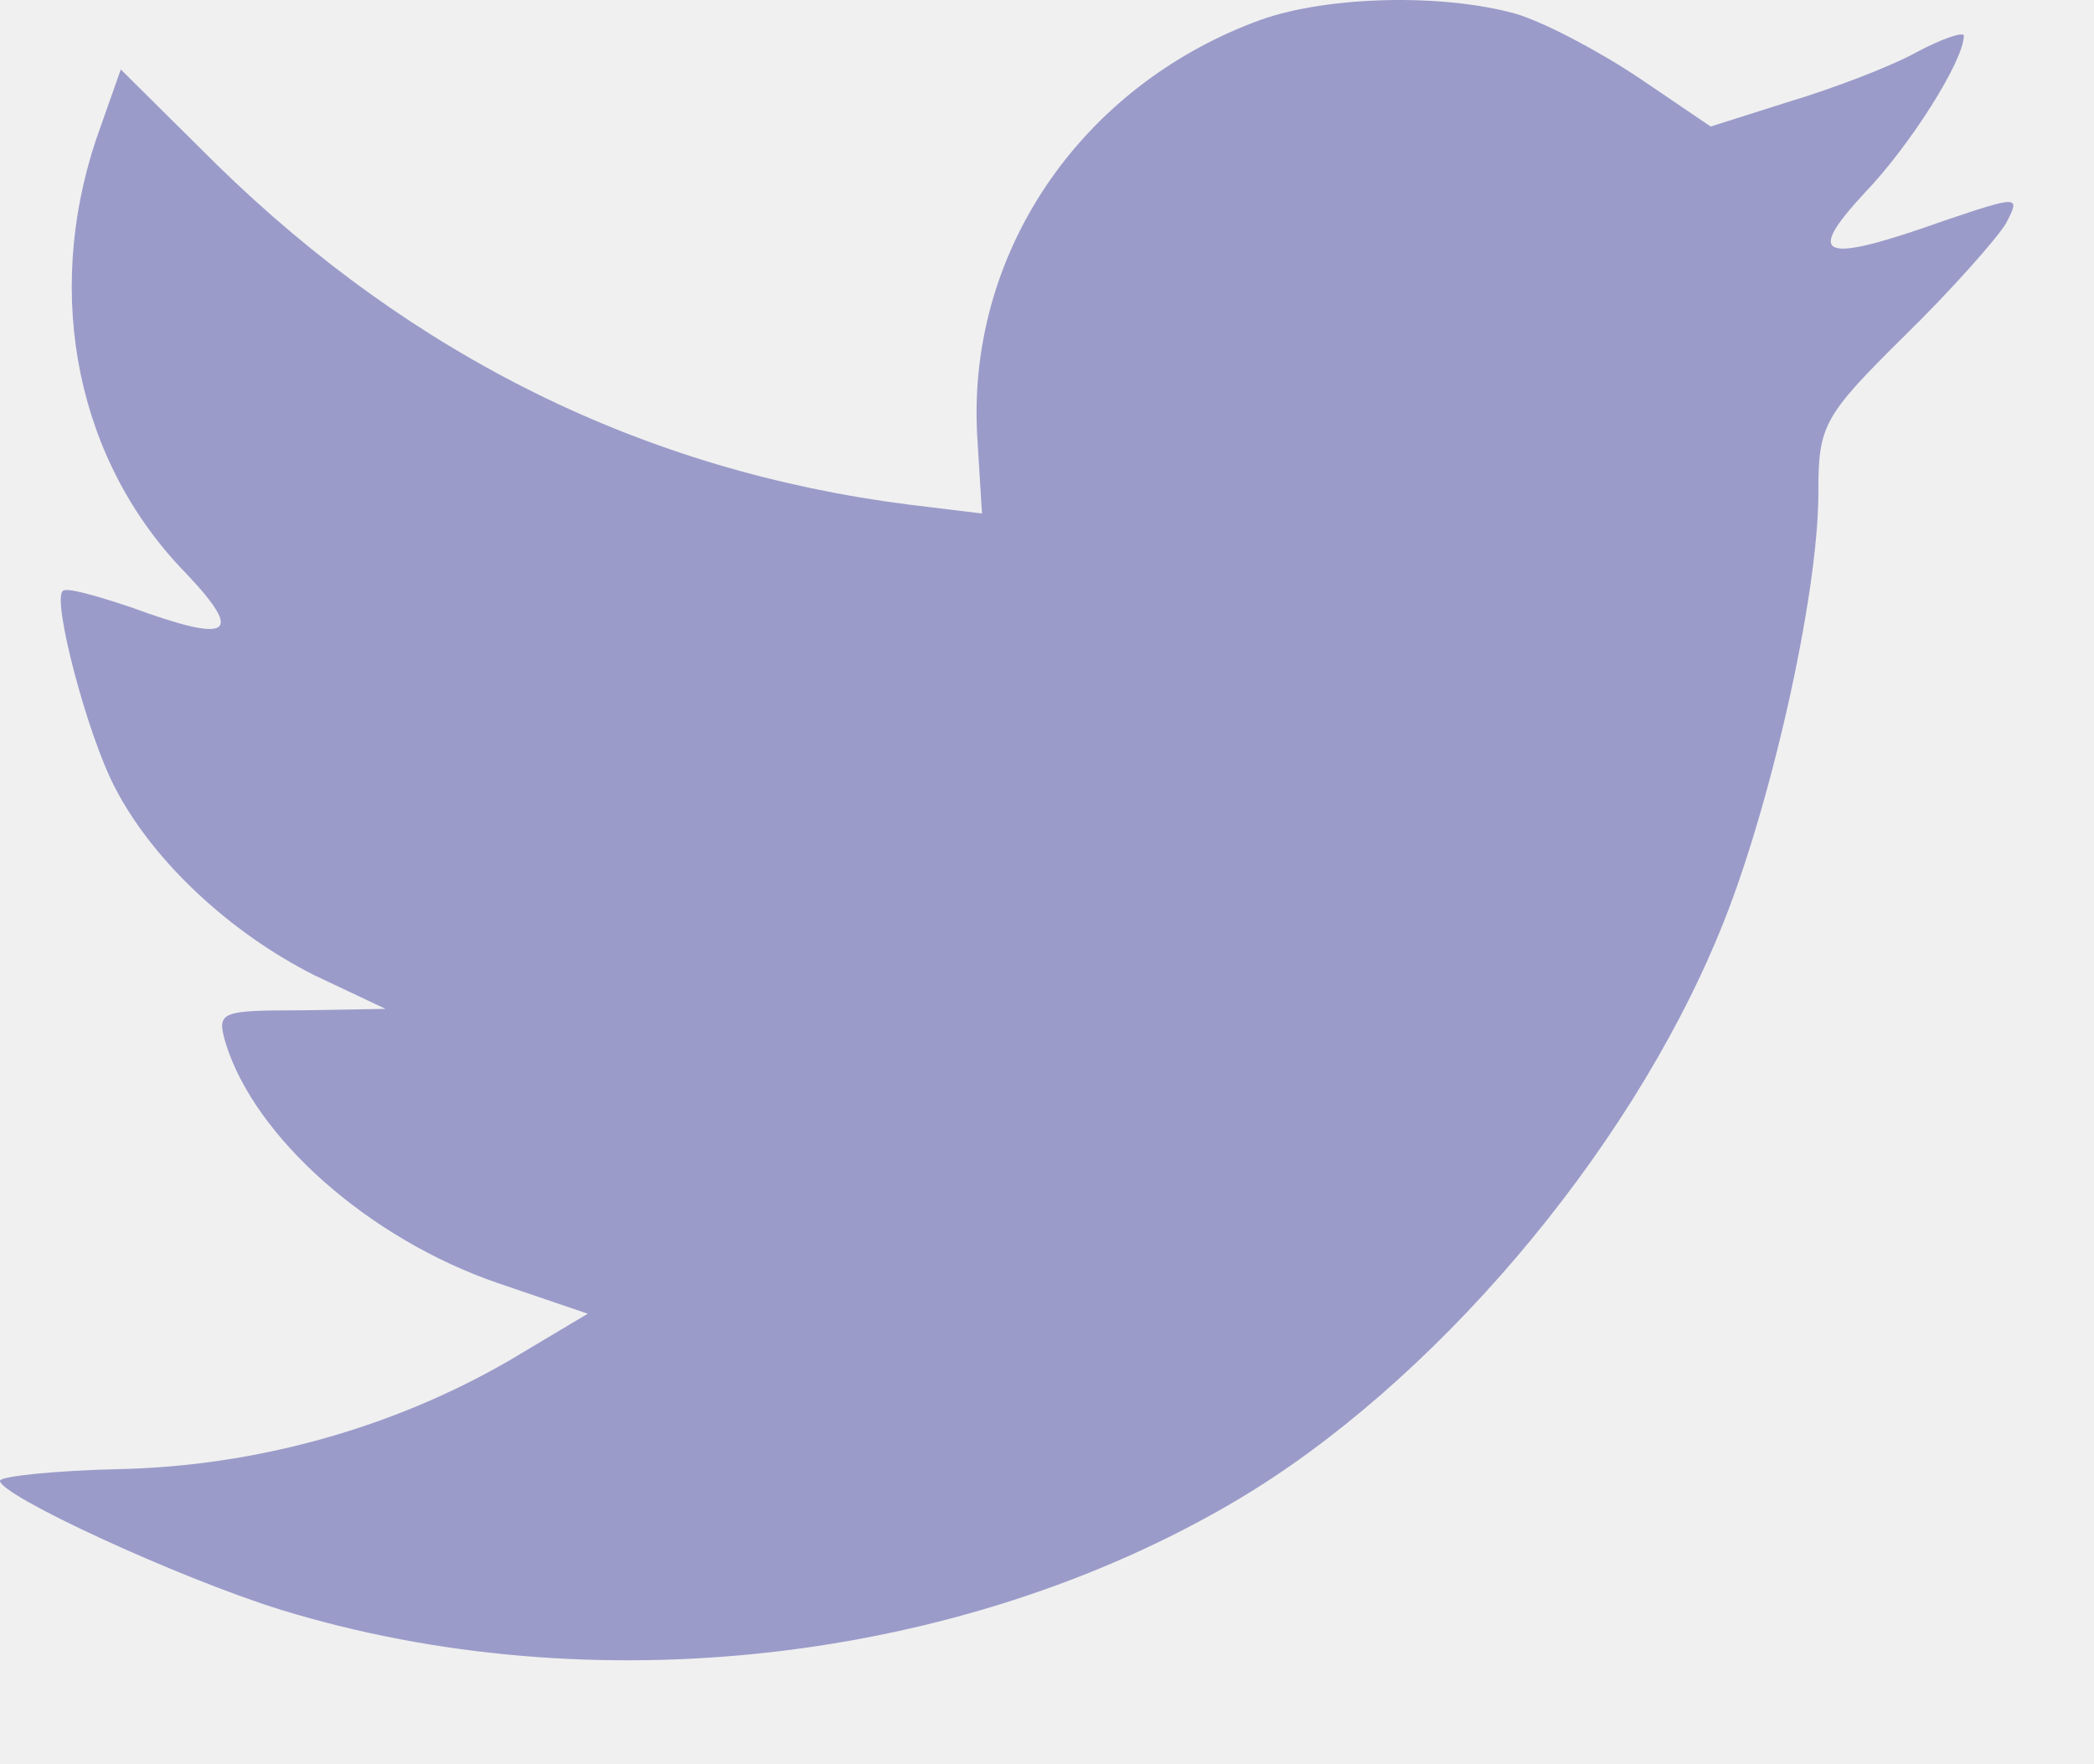
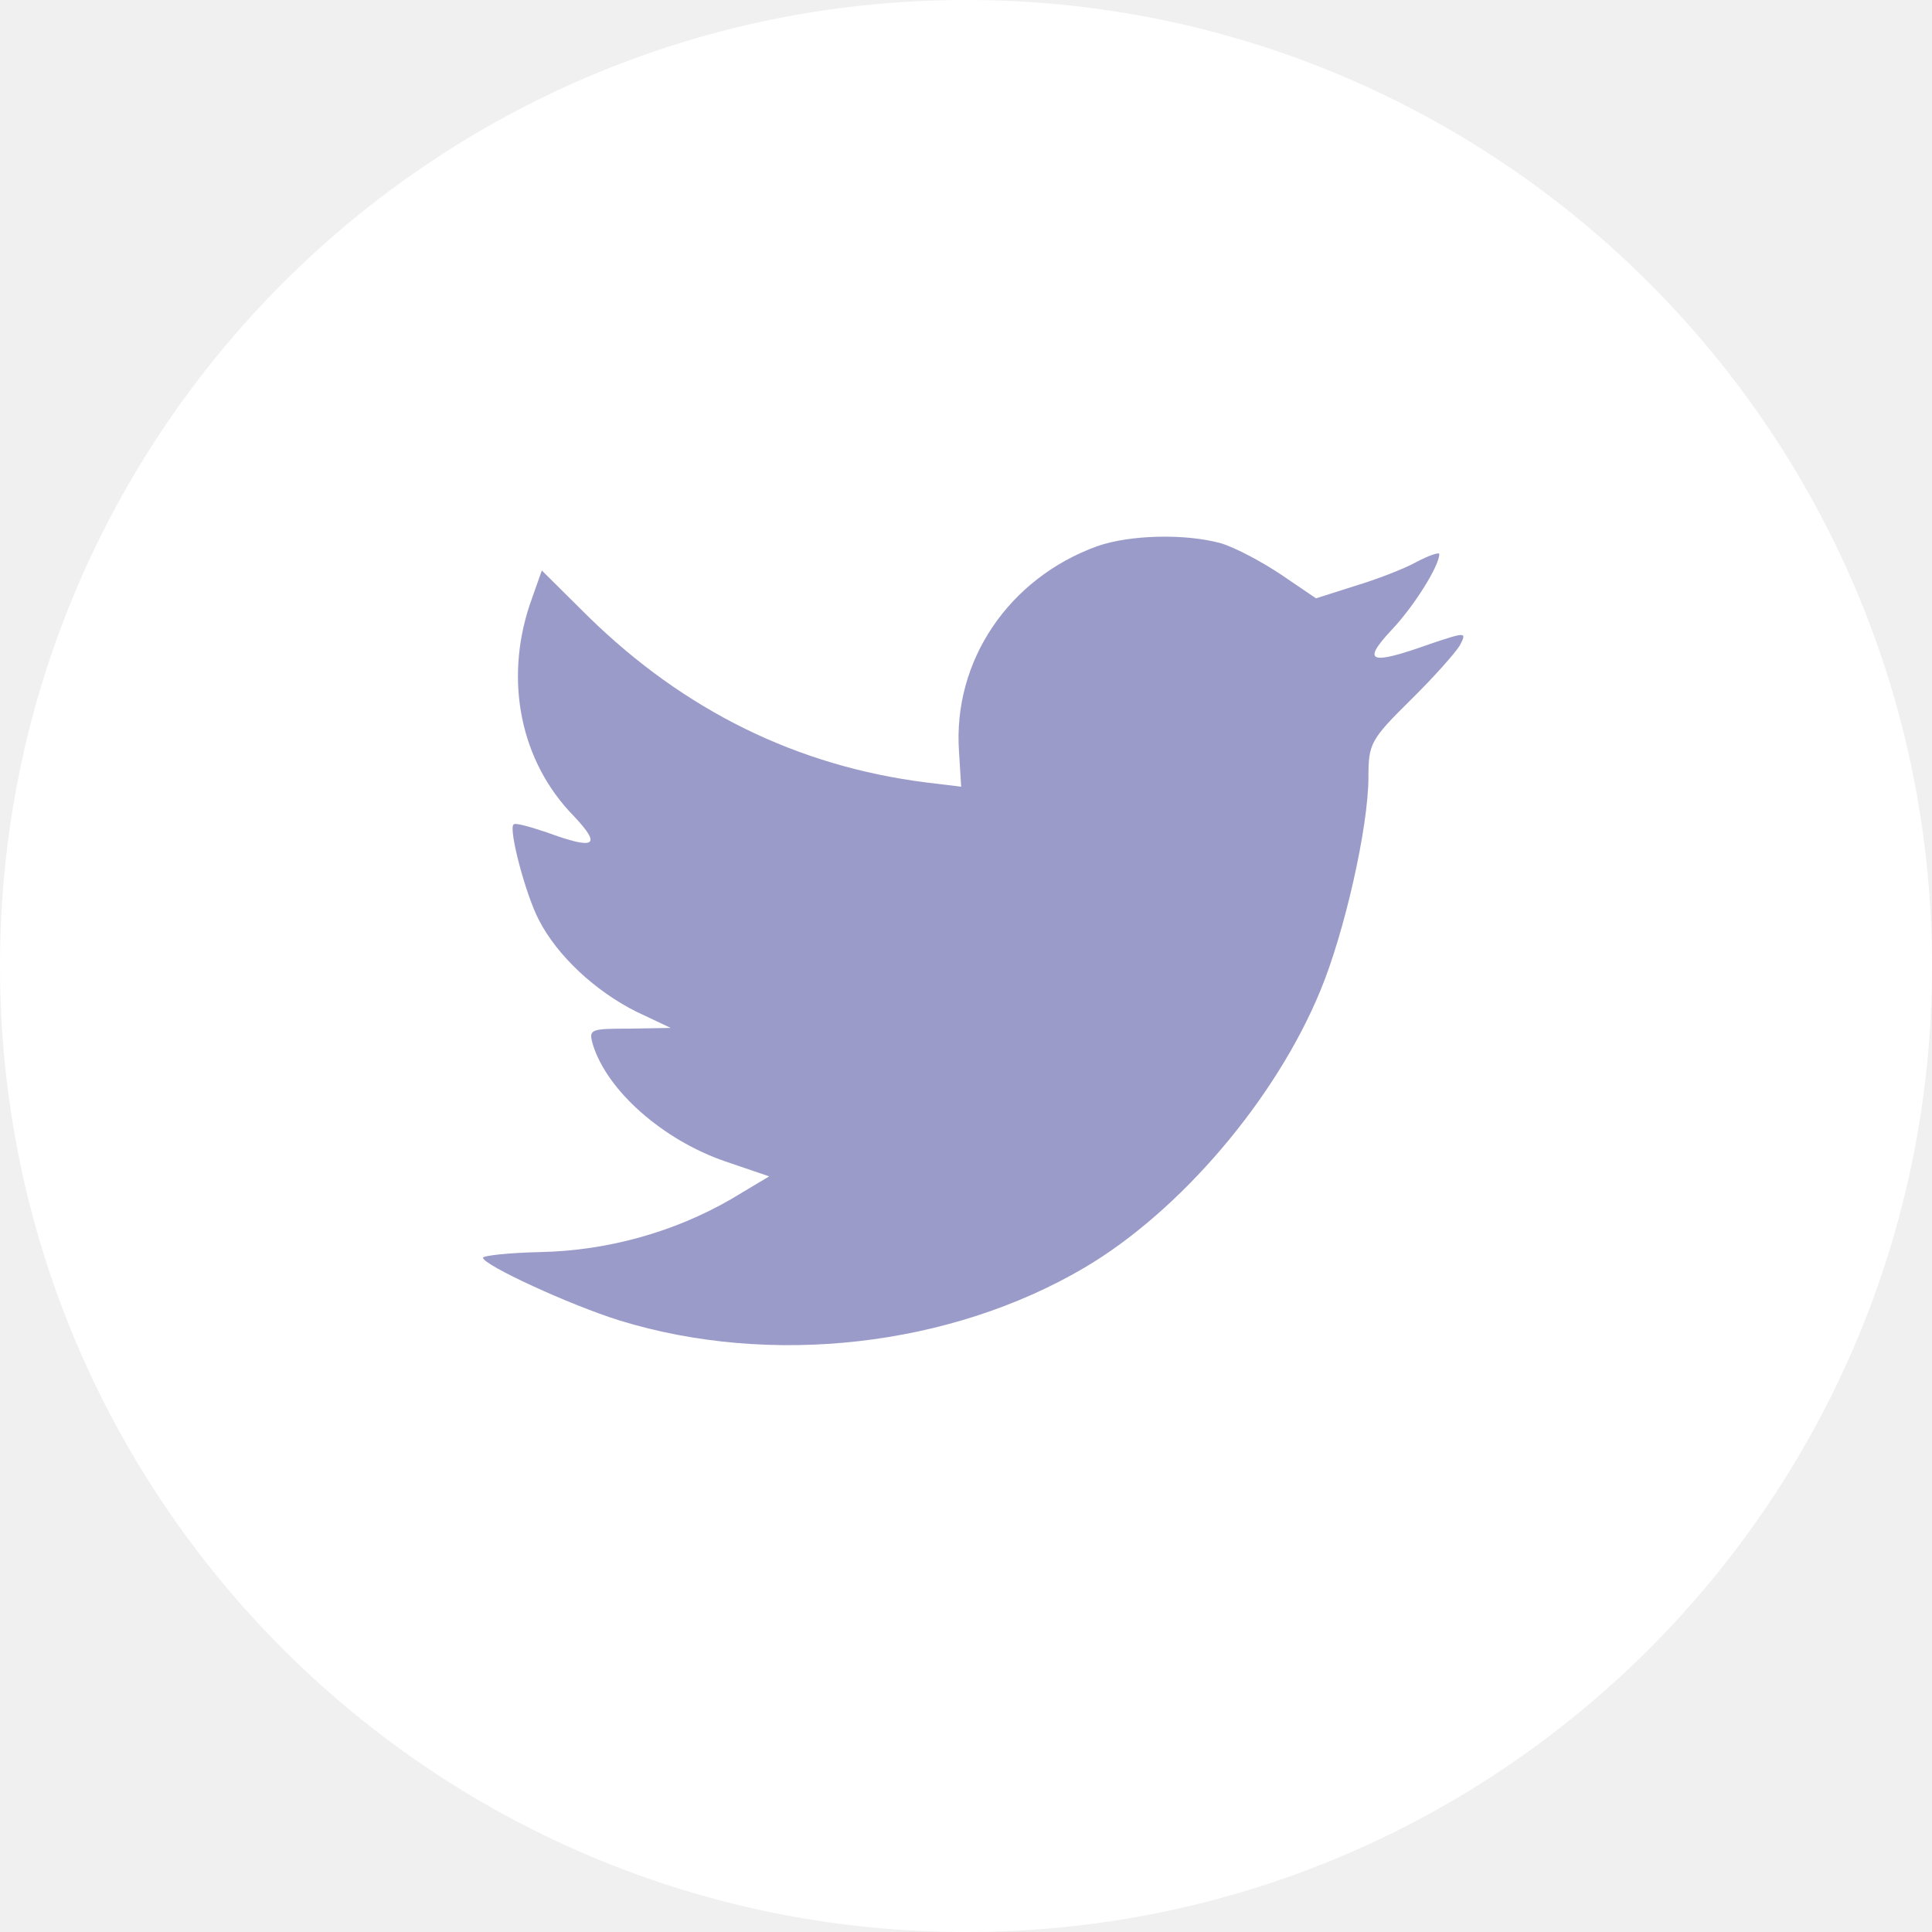
- <svg xmlns="http://www.w3.org/2000/svg" width="19" height="16" viewBox="0 0 19 16" fill="none">
-   <path fill-rule="evenodd" clip-rule="evenodd" d="M8.91 4.659L8.87 4.008C8.751 2.319 9.794 0.776 11.444 0.178C12.051 -0.035 13.081 -0.062 13.754 0.125C14.018 0.204 14.519 0.47 14.876 0.71L15.522 1.148L16.235 0.922C16.631 0.803 17.159 0.603 17.397 0.47C17.621 0.351 17.819 0.284 17.819 0.324C17.819 0.55 17.331 1.321 16.922 1.747C16.367 2.345 16.526 2.398 17.648 2C18.321 1.773 18.334 1.773 18.202 2.026C18.123 2.159 17.713 2.625 17.278 3.05C16.539 3.781 16.499 3.861 16.499 4.473C16.499 5.417 16.05 7.385 15.601 8.462C14.77 10.484 12.988 12.572 11.206 13.622C8.698 15.098 5.359 15.47 2.547 14.606C1.61 14.314 0 13.569 0 13.436C0 13.396 0.488 13.343 1.082 13.33C2.323 13.303 3.564 12.957 4.62 12.345L5.333 11.92L4.514 11.641C3.353 11.242 2.31 10.324 2.046 9.46C1.967 9.181 1.993 9.167 2.732 9.167L3.498 9.154L2.851 8.848C2.085 8.462 1.386 7.811 1.043 7.146C0.792 6.667 0.475 5.457 0.568 5.364C0.594 5.324 0.871 5.404 1.188 5.51C2.099 5.843 2.217 5.763 1.69 5.204C0.7 4.194 0.396 2.691 0.871 1.268L1.096 0.63L1.967 1.494C3.749 3.236 5.847 4.274 8.25 4.579L8.91 4.659Z" fill="#9B9BCA" />
+ <svg xmlns="http://www.w3.org/2000/svg" width="36" height="36" viewBox="0 0 36 36" fill="none">
+   <circle cx="18" cy="18" r="18" fill="white" />
+   <path fill-rule="evenodd" clip-rule="evenodd" d="M17.91 14.659L17.87 14.008C17.751 12.319 18.794 10.776 20.444 10.178C21.051 9.965 22.081 9.938 22.754 10.124C23.018 10.204 23.519 10.47 23.876 10.71L24.522 11.149L25.235 10.922C25.631 10.803 26.159 10.603 26.397 10.47C26.621 10.351 26.819 10.284 26.819 10.324C26.819 10.55 26.331 11.321 25.922 11.747C25.367 12.345 25.526 12.399 26.648 11.999C27.321 11.773 27.334 11.773 27.202 12.026C27.123 12.159 26.713 12.624 26.278 13.05C25.539 13.781 25.499 13.861 25.499 14.473C25.499 15.417 25.05 17.385 24.602 18.462C23.77 20.484 21.988 22.572 20.206 23.622C17.698 25.098 14.359 25.471 11.547 24.606C10.61 24.314 9 23.569 9 23.436C9 23.396 9.488 23.343 10.082 23.33C11.323 23.303 12.564 22.957 13.62 22.346L14.333 21.92L13.514 21.641C12.353 21.242 11.31 20.324 11.046 19.46C10.967 19.18 10.993 19.167 11.732 19.167L12.498 19.154L11.851 18.848C11.085 18.462 10.386 17.811 10.043 17.146C9.792 16.667 9.475 15.457 9.568 15.364C9.594 15.324 9.871 15.404 10.188 15.51C11.099 15.843 11.217 15.763 10.69 15.204C9.7 14.194 9.396 12.691 9.871 11.268L10.096 10.63L10.967 11.494C12.749 13.236 14.847 14.274 17.25 14.579L17.91 14.659Z" fill="#9B9BCA" />
</svg>
